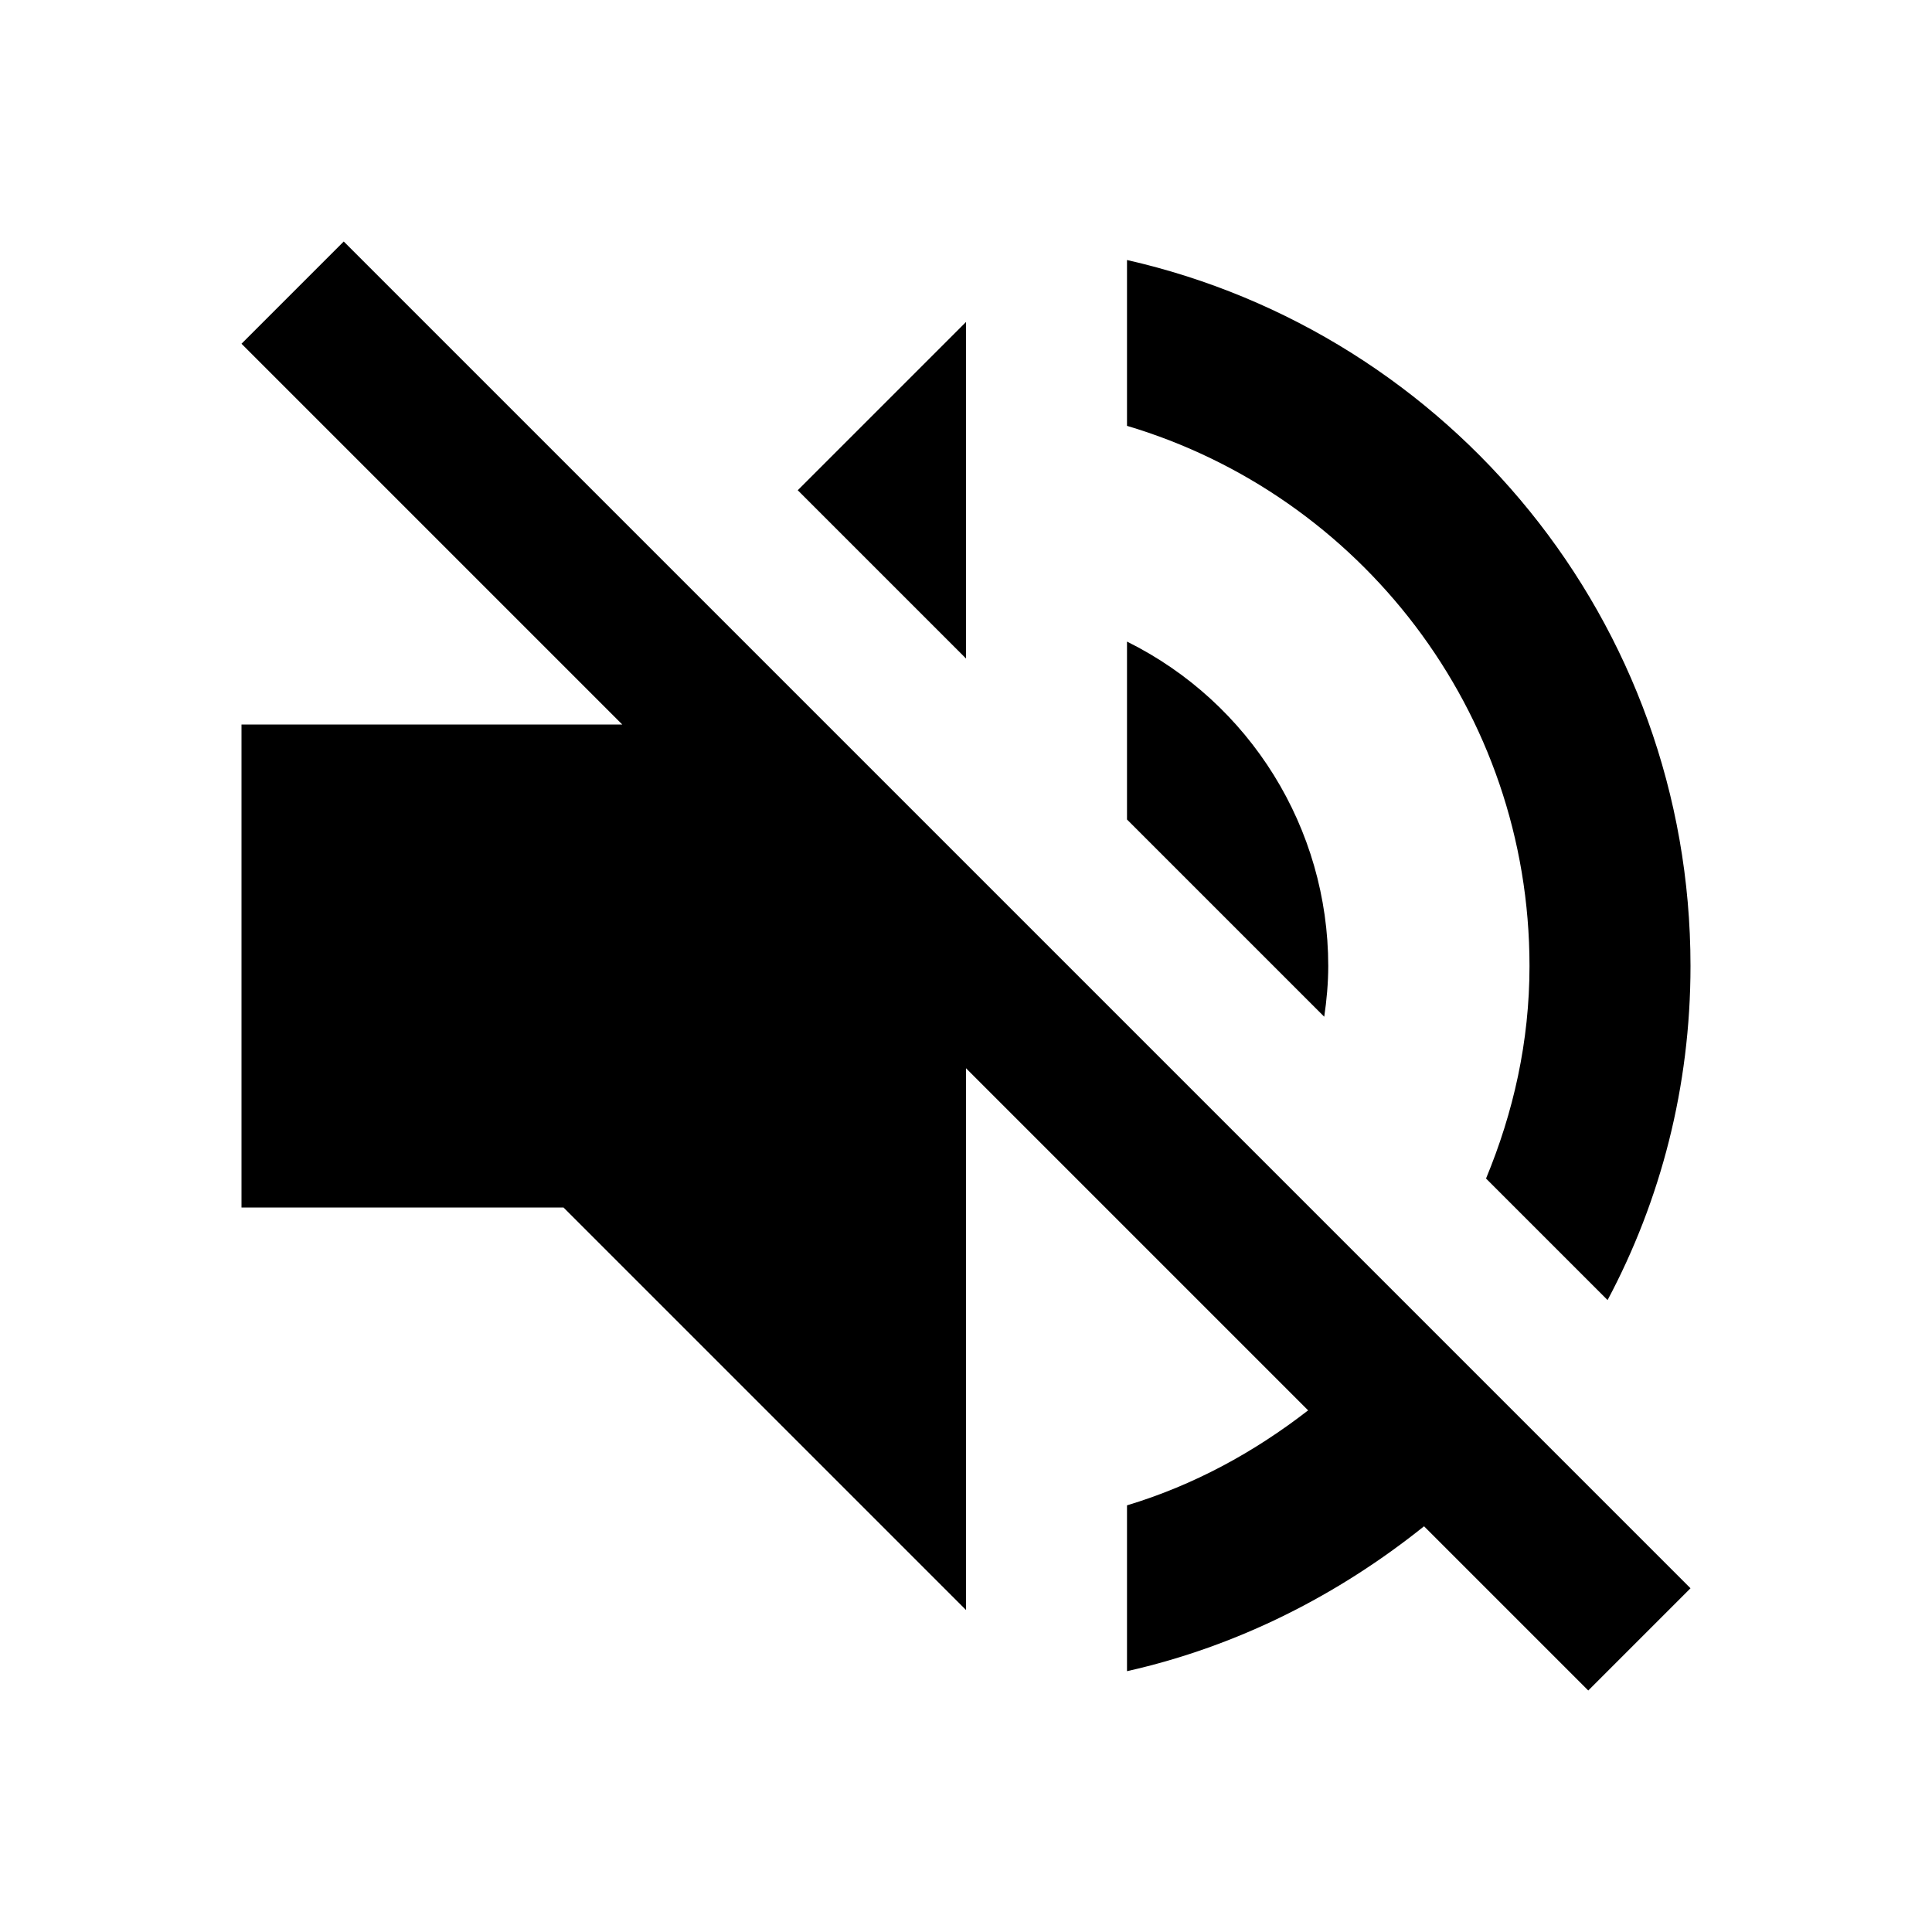
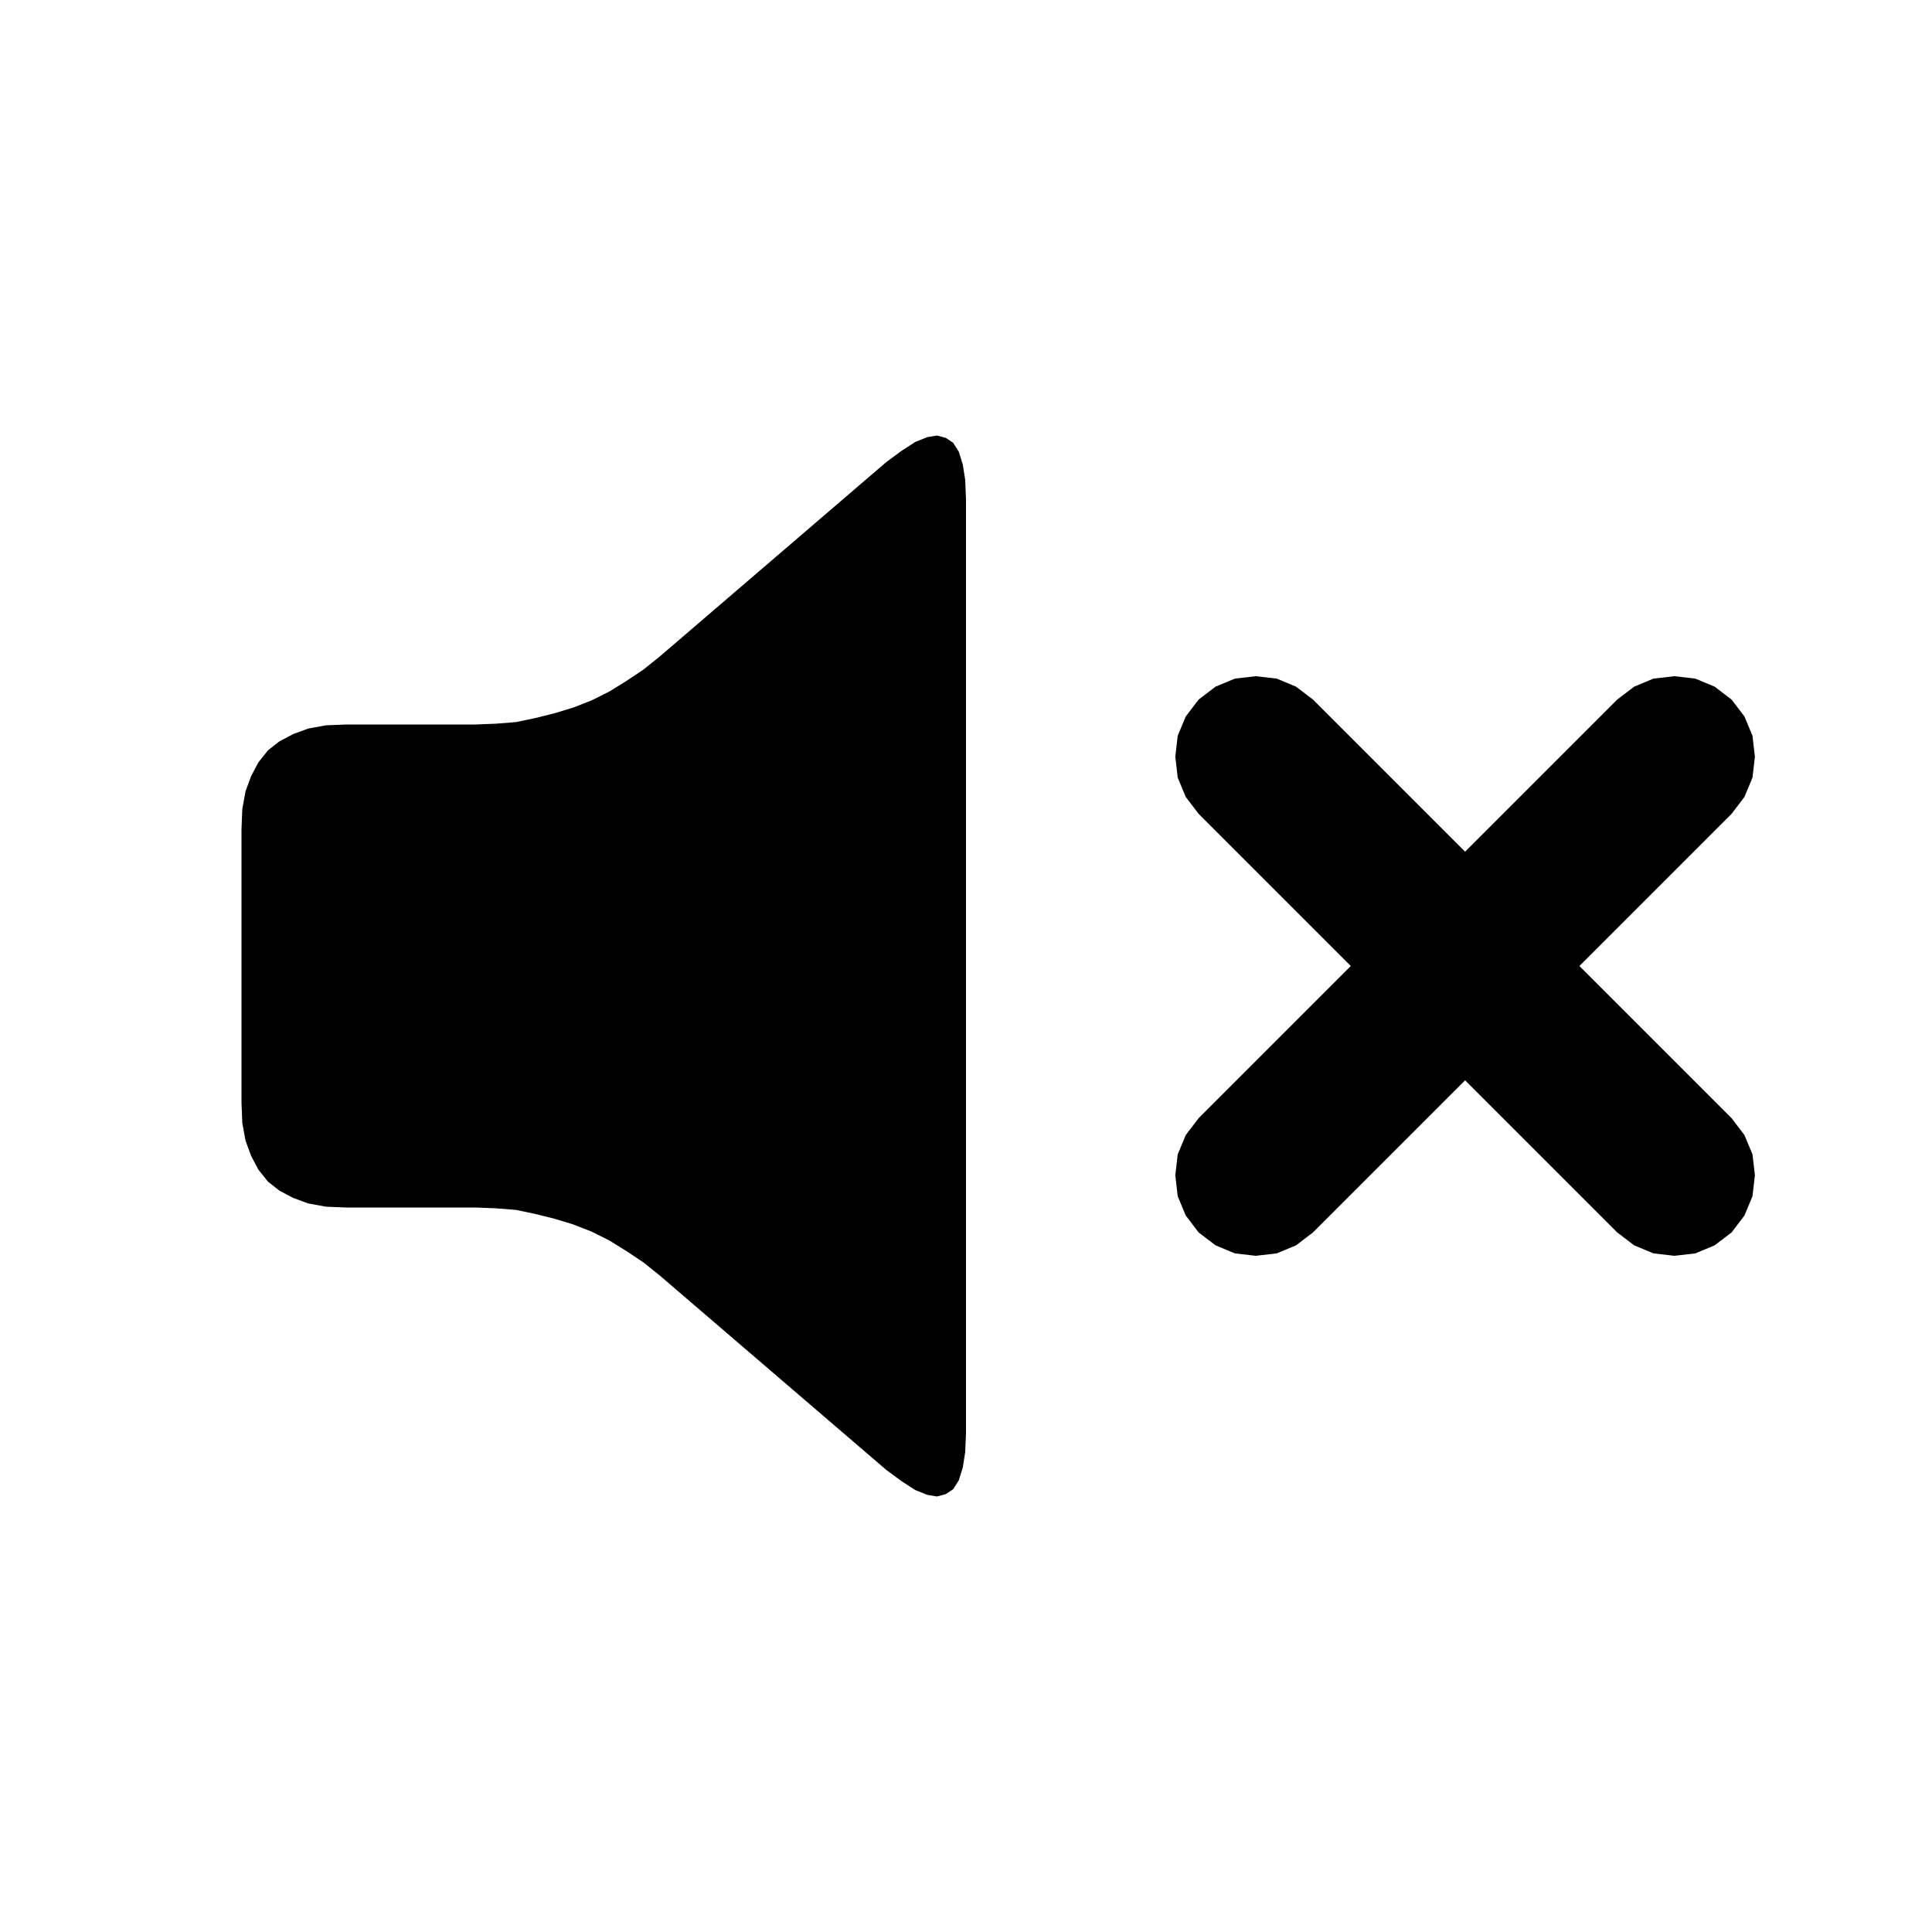
<svg xmlns="http://www.w3.org/2000/svg" viewBox="0 0 24 24">
-   <path d="M16.5 12A4.5 4.5 0 0 0 14 7.97v2.21l2.45 2.45c.03-.2.05-.42.05-.63zm2.5 0c0 .94-.2 1.82-.54 2.64l1.51 1.51C20.63 14.91 21 13.5 21 12c0-4.28-2.99-7.86-7-8.77v2.06c2.89.86 5 3.54 5 6.71zM4.27 3 3 4.27 7.73 9H3v6h4l5 5v-6.73l4.25 4.25c-.67.52-1.42.93-2.25 1.18v2.06c1.38-.31 2.63-.95 3.69-1.8L19.73 21 21 19.73l-9-9L4.27 3zM12 4 9.91 6.09 12 8.18V4z" />
+   <path d="M3.00 10.30 3.01 10.05 3.05 9.83 3.12 9.64 3.21 9.47 3.33 9.32 3.47 9.21 3.64 9.12 3.83 9.05 4.05 9.01 4.30 9.00 5.90 9.00 6.16 8.99 6.41 8.97 6.65 8.92 6.89 8.86 7.12 8.79 7.35 8.70 7.57 8.59 7.78 8.46 7.99 8.32 8.19 8.16 11.01 5.74 11.20 5.60 11.37 5.49 11.52 5.43 11.64 5.41 11.75 5.44 11.84 5.50 11.91 5.61 11.96 5.77 11.99 5.96 12.00 6.20 12.00 17.80 11.99 18.04 11.96 18.23 11.91 18.39 11.84 18.50 11.75 18.56 11.64 18.59 11.52 18.57 11.37 18.51 11.20 18.40 11.01 18.26 8.19 15.84 7.99 15.68 7.78 15.54 7.57 15.41 7.35 15.30 7.12 15.21 6.89 15.14 6.65 15.08 6.41 15.03 6.16 15.01 5.90 15.00 4.30 15.00 4.05 14.99 3.83 14.95 3.64 14.88 3.47 14.79 3.33 14.68 3.21 14.53 3.12 14.36 3.05 14.17 3.01 13.95 3.00 13.70ZM16.31 8.69 21.51 13.89 20.09 15.31 14.89 10.11ZM16.60 9.40 16.57 9.66 16.47 9.90 16.31 10.11 16.10 10.27 15.86 10.37 15.60 10.40 15.34 10.37 15.10 10.27 14.89 10.11 14.73 9.90 14.63 9.66 14.60 9.40 14.63 9.14 14.73 8.90 14.89 8.69 15.10 8.53 15.34 8.43 15.60 8.40 15.86 8.43 16.10 8.53 16.31 8.69 16.47 8.90 16.57 9.14ZM21.80 14.60 21.77 14.86 21.67 15.10 21.51 15.31 21.30 15.47 21.06 15.57 20.80 15.60 20.54 15.57 20.30 15.47 20.09 15.31 19.93 15.10 19.83 14.86 19.80 14.60 19.83 14.34 19.93 14.10 20.09 13.89 20.30 13.73 20.54 13.63 20.80 13.60 21.06 13.63 21.30 13.73 21.51 13.89 21.67 14.10 21.77 14.34ZM21.51 10.11 16.31 15.31 14.89 13.89 20.09 8.69ZM21.80 9.40 21.77 9.66 21.67 9.90 21.51 10.11 21.30 10.27 21.06 10.37 20.80 10.40 20.54 10.37 20.30 10.27 20.09 10.11 19.93 9.90 19.83 9.66 19.80 9.40 19.83 9.14 19.93 8.90 20.09 8.69 20.30 8.53 20.54 8.43 20.80 8.40 21.06 8.43 21.30 8.53 21.51 8.69 21.67 8.90 21.77 9.14ZM16.60 14.60 16.57 14.86 16.47 15.10 16.31 15.31 16.10 15.47 15.86 15.57 15.60 15.60 15.34 15.57 15.10 15.47 14.89 15.31 14.73 15.10 14.63 14.86 14.60 14.60 14.63 14.34 14.73 14.10 14.89 13.89 15.10 13.73 15.34 13.63 15.60 13.60 15.86 13.63 16.10 13.73 16.31 13.89 16.47 14.10 16.57 14.34Z" />
</svg>
